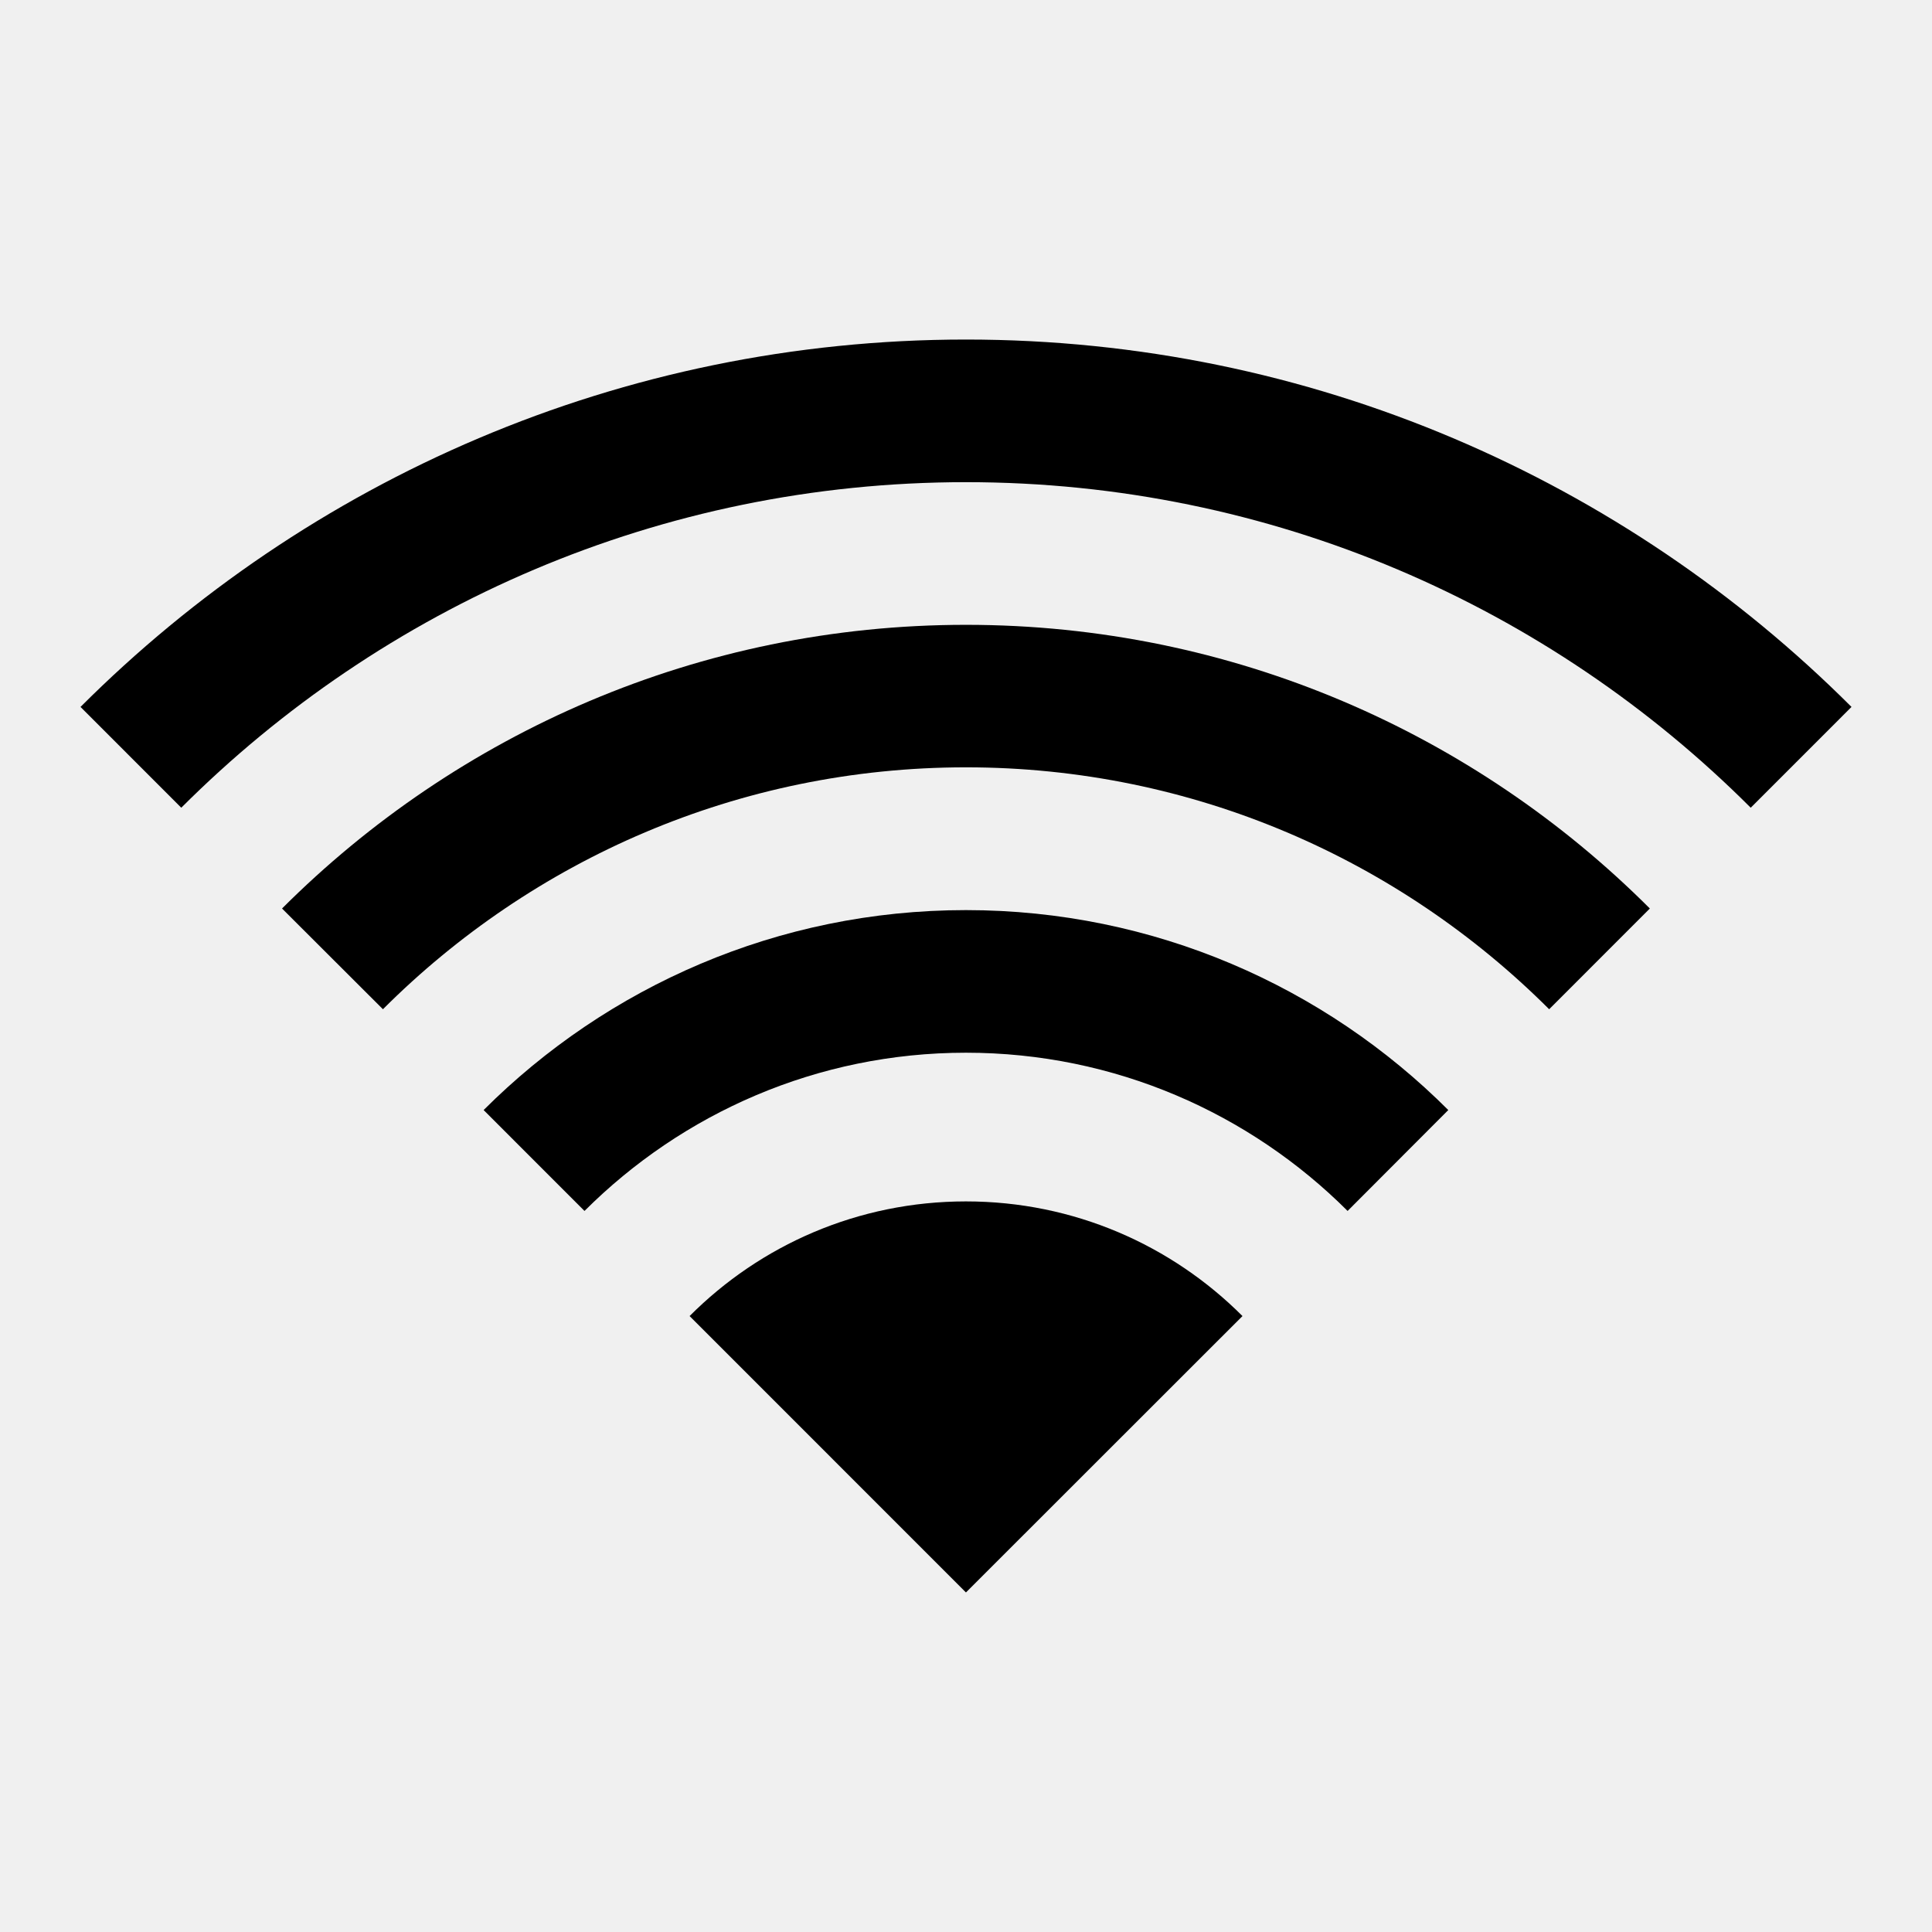
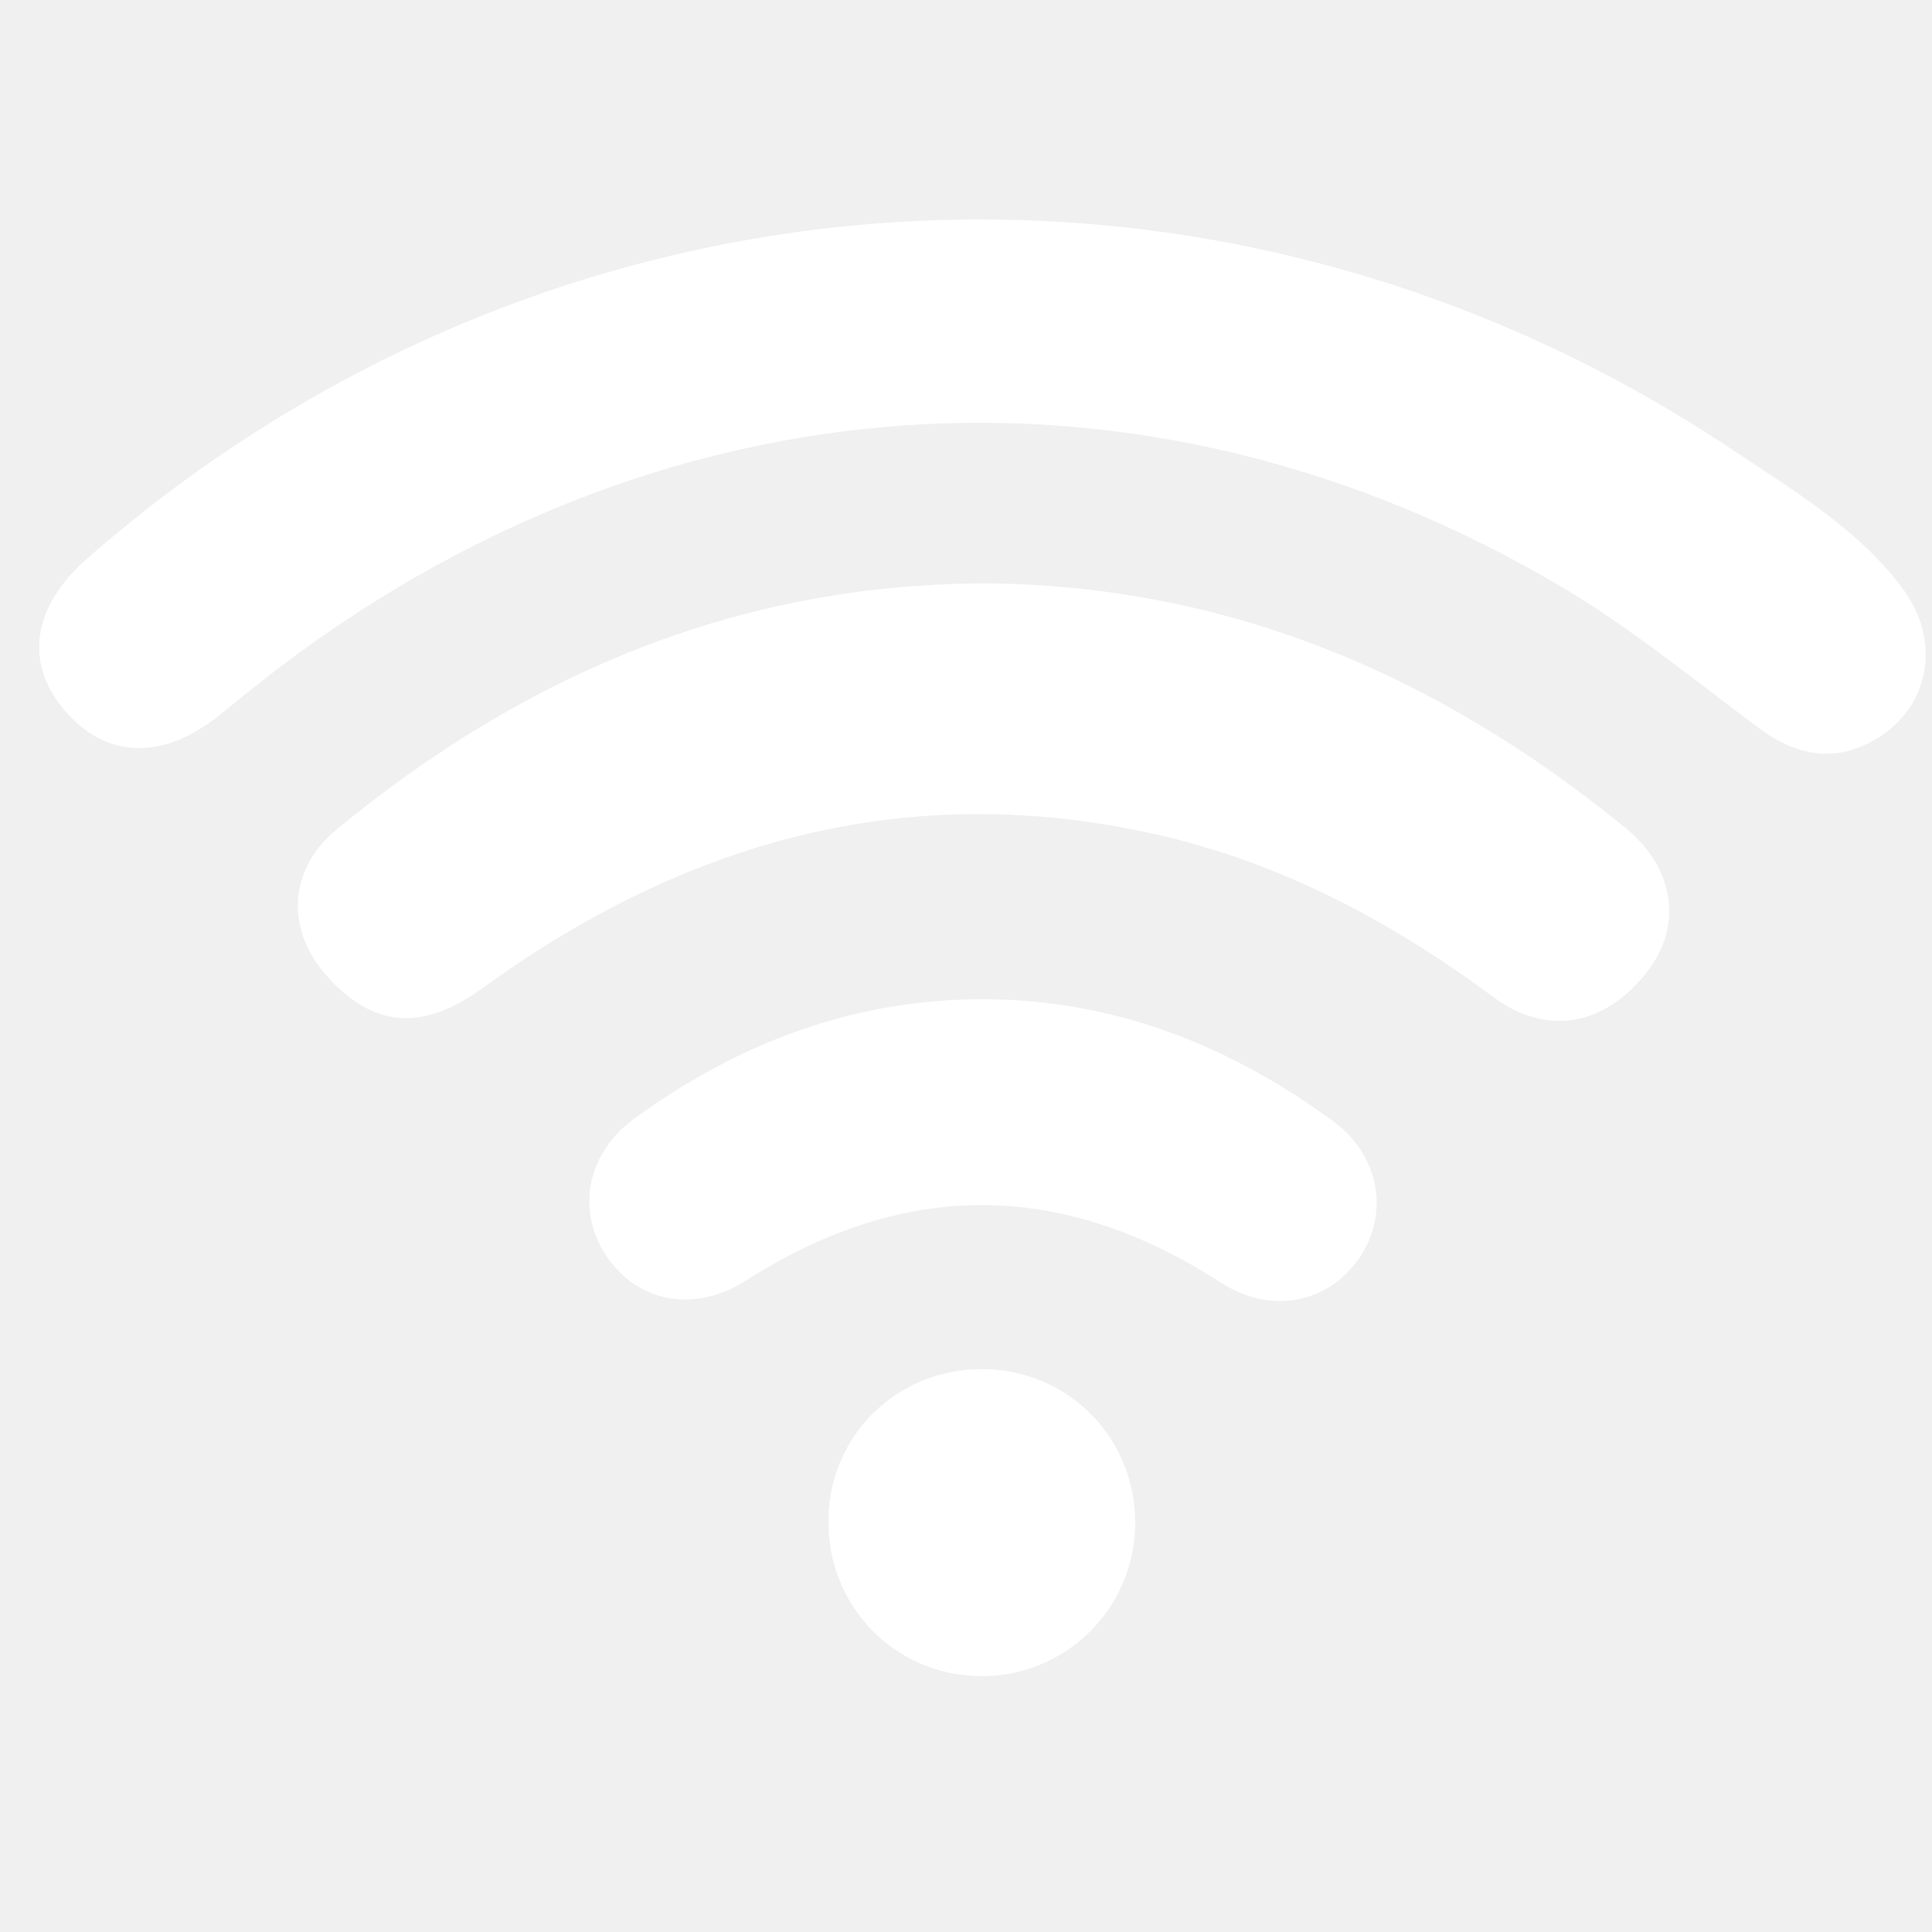
- <svg xmlns="http://www.w3.org/2000/svg" width="24" height="24" viewBox="0 0 1200 1200">
-   <path d="M771.73 817.43c-43.992-44.026-104.66-71.217-171.76-71.217-67.109 0-127.77 27.191-171.65 71.217L599.97 989.1l171.76-171.67zM599.97 299.48c190.14 0 362.58 77.331 487.43 202.21l62.604-62.604c-140.96-140.86-335.44-228.19-550.03-228.19-214.53 0-409.08 87.328-549.97 228.19l62.588 62.604c124.92-124.88 297.3-202.21 487.38-202.21z" />
-   <path d="M599.97 476.6c141.3 0 269.38 57.507 362.24 150.26l62.54-62.571c-108.78-108.83-259.06-176.2-424.78-176.2-165.7 0-315.9 67.372-424.79 176.2l62.668 62.571c92.755-92.755 220.89-150.26 362.12-150.26z" />
-   <path d="M599.97 653.86c92.408 0 176.32 37.615 237.05 98.28l62.537-62.668c-76.708-76.712-182.81-124.19-299.58-124.19-116.86 0-222.78 47.477-299.59 124.19l62.655 62.668c60.746-60.664 144.52-98.28 236.93-98.28z" />
+ <svg xmlns="http://www.w3.org/2000/svg" width="24" height="24" viewBox="0 0 40 31">
+   <path d="M39.831 8.656C40.001 9.531 39.608 10.412 38.703 10.877C37.891 11.294 37.135 11.111 36.411 10.57C35.074 9.574 33.773 8.507 32.346 7.66C23.645 2.499 13.525 3.249 5.43 9.593C5.144 9.818 4.862 10.049 4.58 10.279C3.378 11.262 2.172 11.222 1.305 10.169C0.502 9.194 0.686 8.043 1.801 7.066C11.427 -1.366 25.178 -2.3 35.825 4.783C37.072 5.612 38.535 6.49 39.422 7.727C39.635 8.022 39.77 8.339 39.831 8.656Z" fill="white" />
+   <path d="M20.307 7.578C25.386 7.595 29.766 9.468 33.65 12.638C34.676 13.475 34.842 14.66 34.11 15.609C33.241 16.737 32.032 16.967 30.923 16.146C28.801 14.574 26.51 13.353 23.922 12.772C18.784 11.619 14.191 12.913 10.001 15.951C8.747 16.86 7.741 16.782 6.783 15.725C5.911 14.763 5.956 13.51 6.971 12.672C10.84 9.482 15.222 7.612 20.306 7.579L20.307 7.578Z" fill="white" />
+   <path d="M20.338 16.188C23.05 16.189 25.44 17.131 27.598 18.711C28.559 19.415 28.769 20.608 28.155 21.525C27.514 22.484 26.32 22.73 25.271 22.052C22.004 19.941 18.748 19.907 15.461 22.004C14.383 22.691 13.221 22.472 12.568 21.522C11.918 20.575 12.139 19.377 13.149 18.646C15.291 17.095 17.662 16.189 20.338 16.188L20.338 16.188Z" fill="white" />
+   <path d="M20.39 23.847C22.16 23.882 23.535 25.312 23.502 27.086C23.47 28.845 22.016 30.241 20.259 30.202C18.492 30.162 17.125 28.733 17.151 26.952C17.176 25.189 18.612 23.812 20.39 23.847H20.39Z" fill="white" />
</svg>
